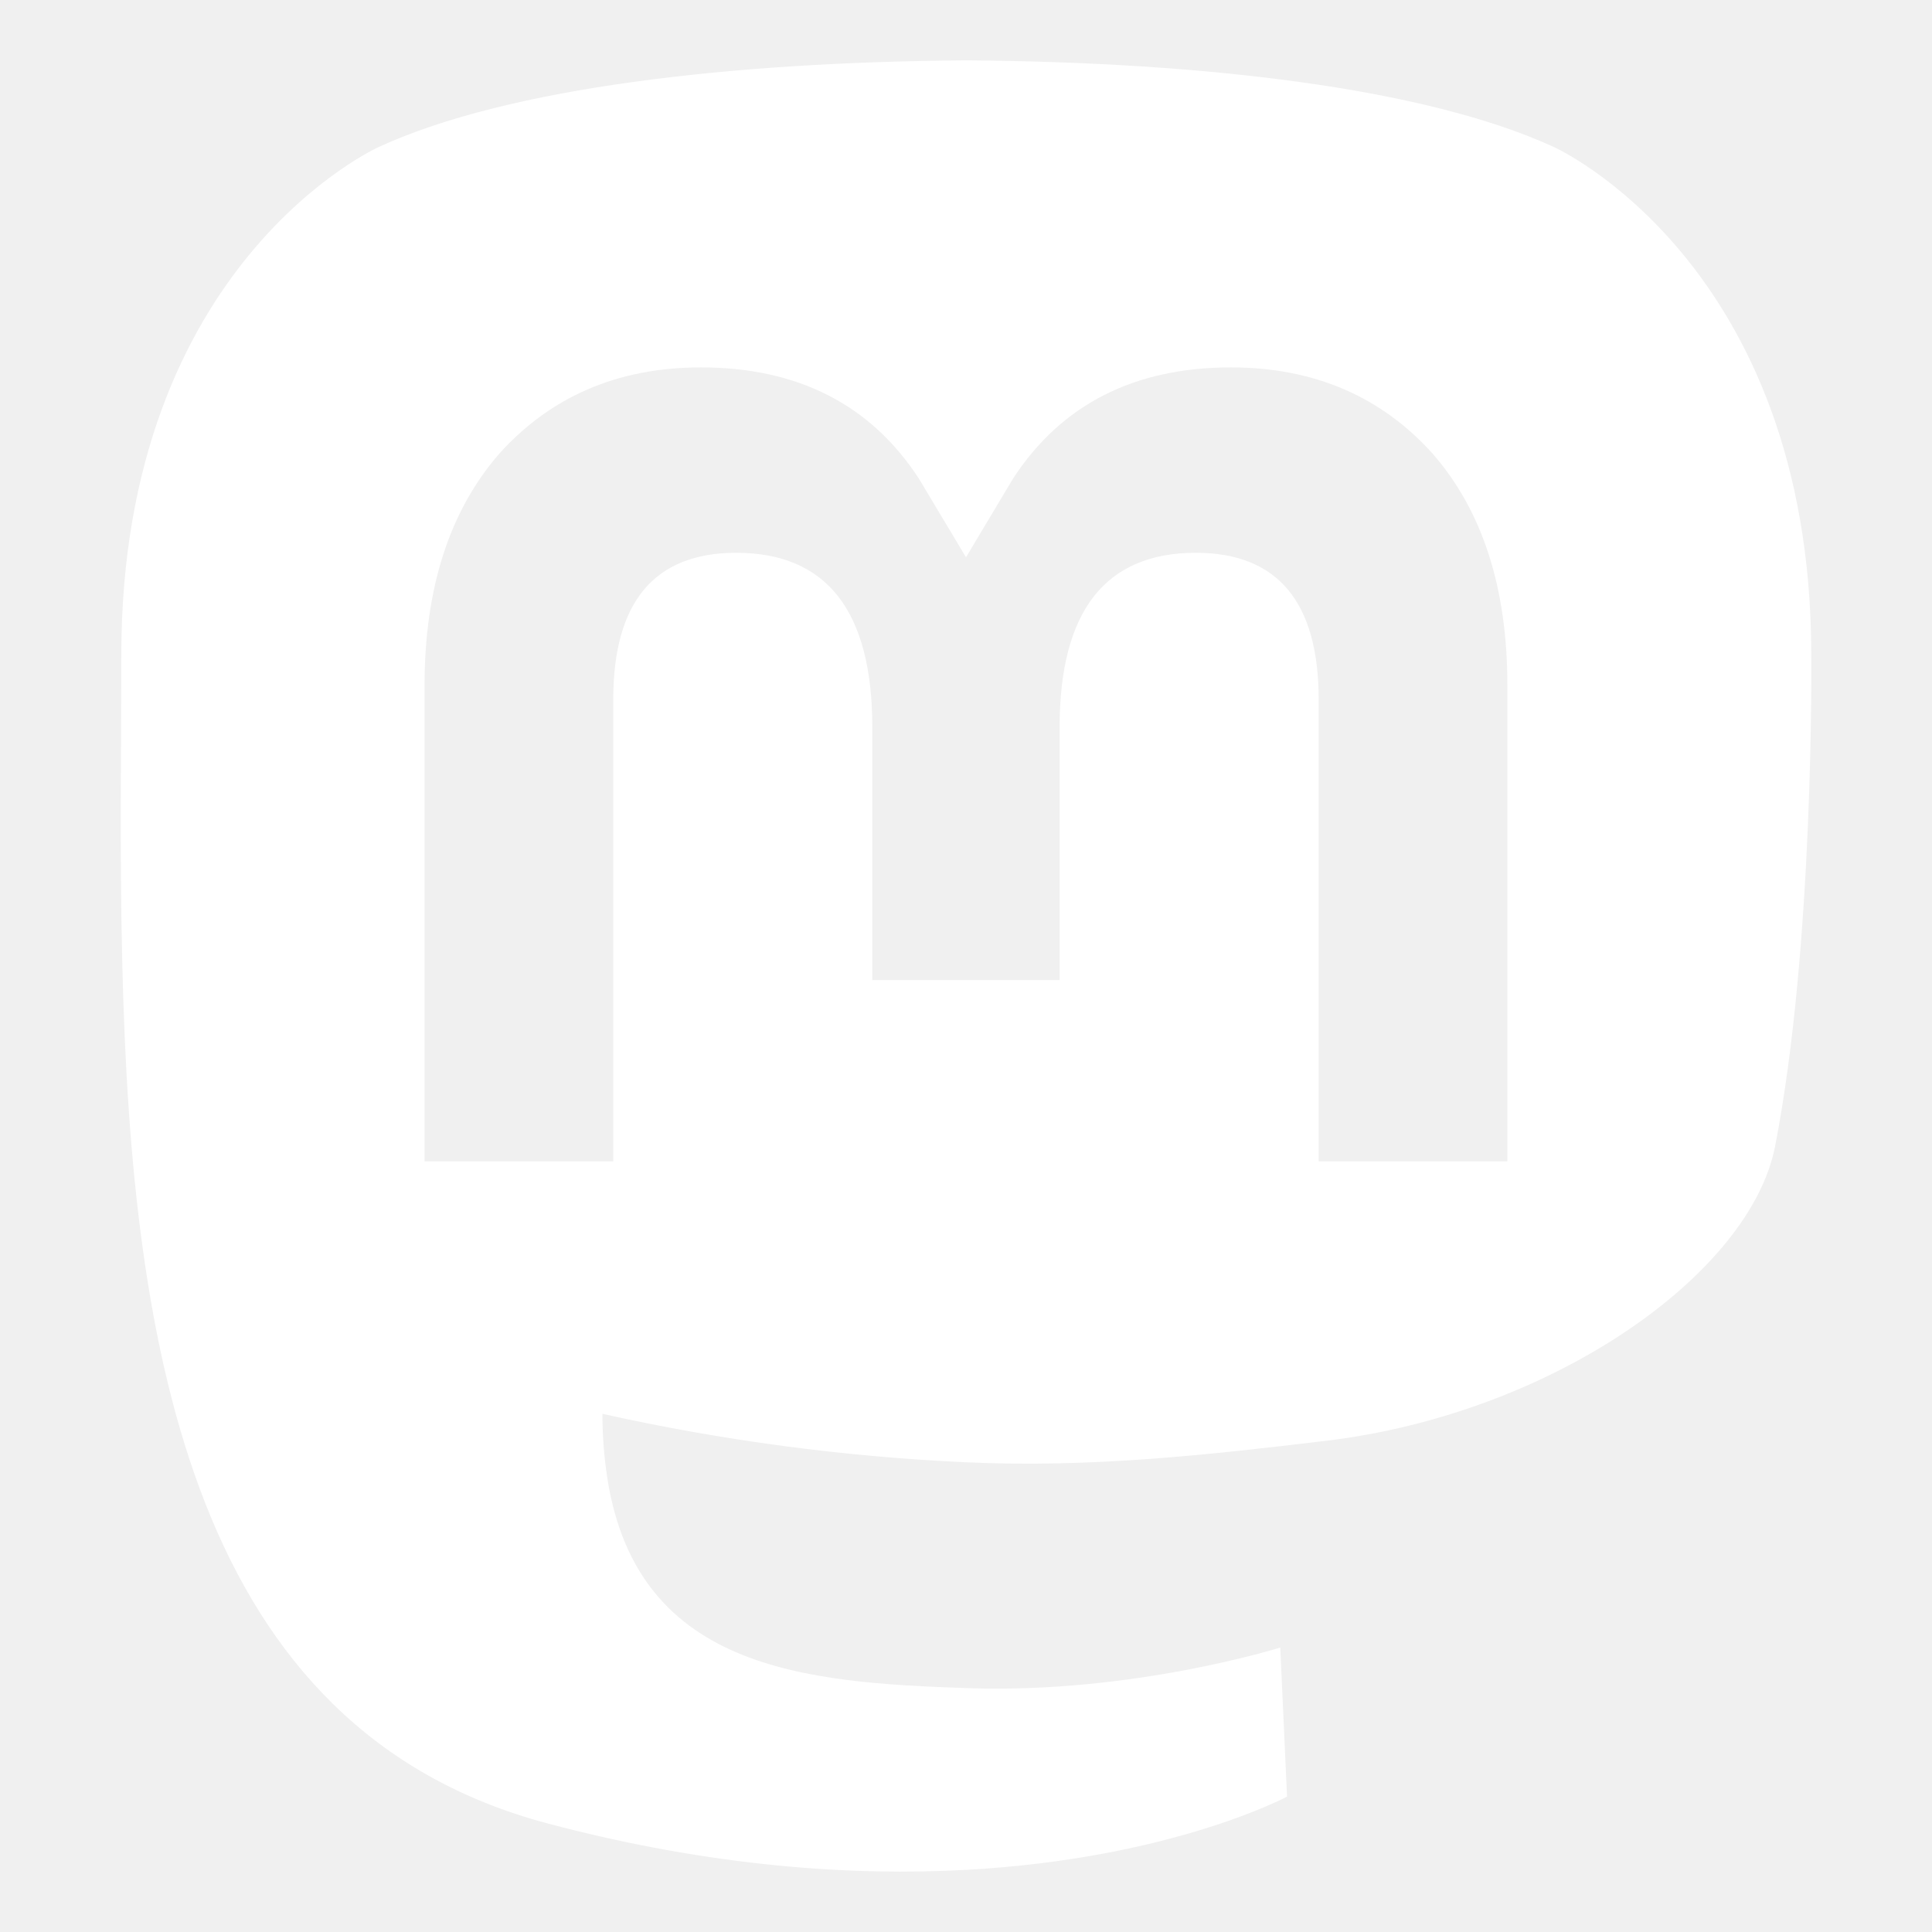
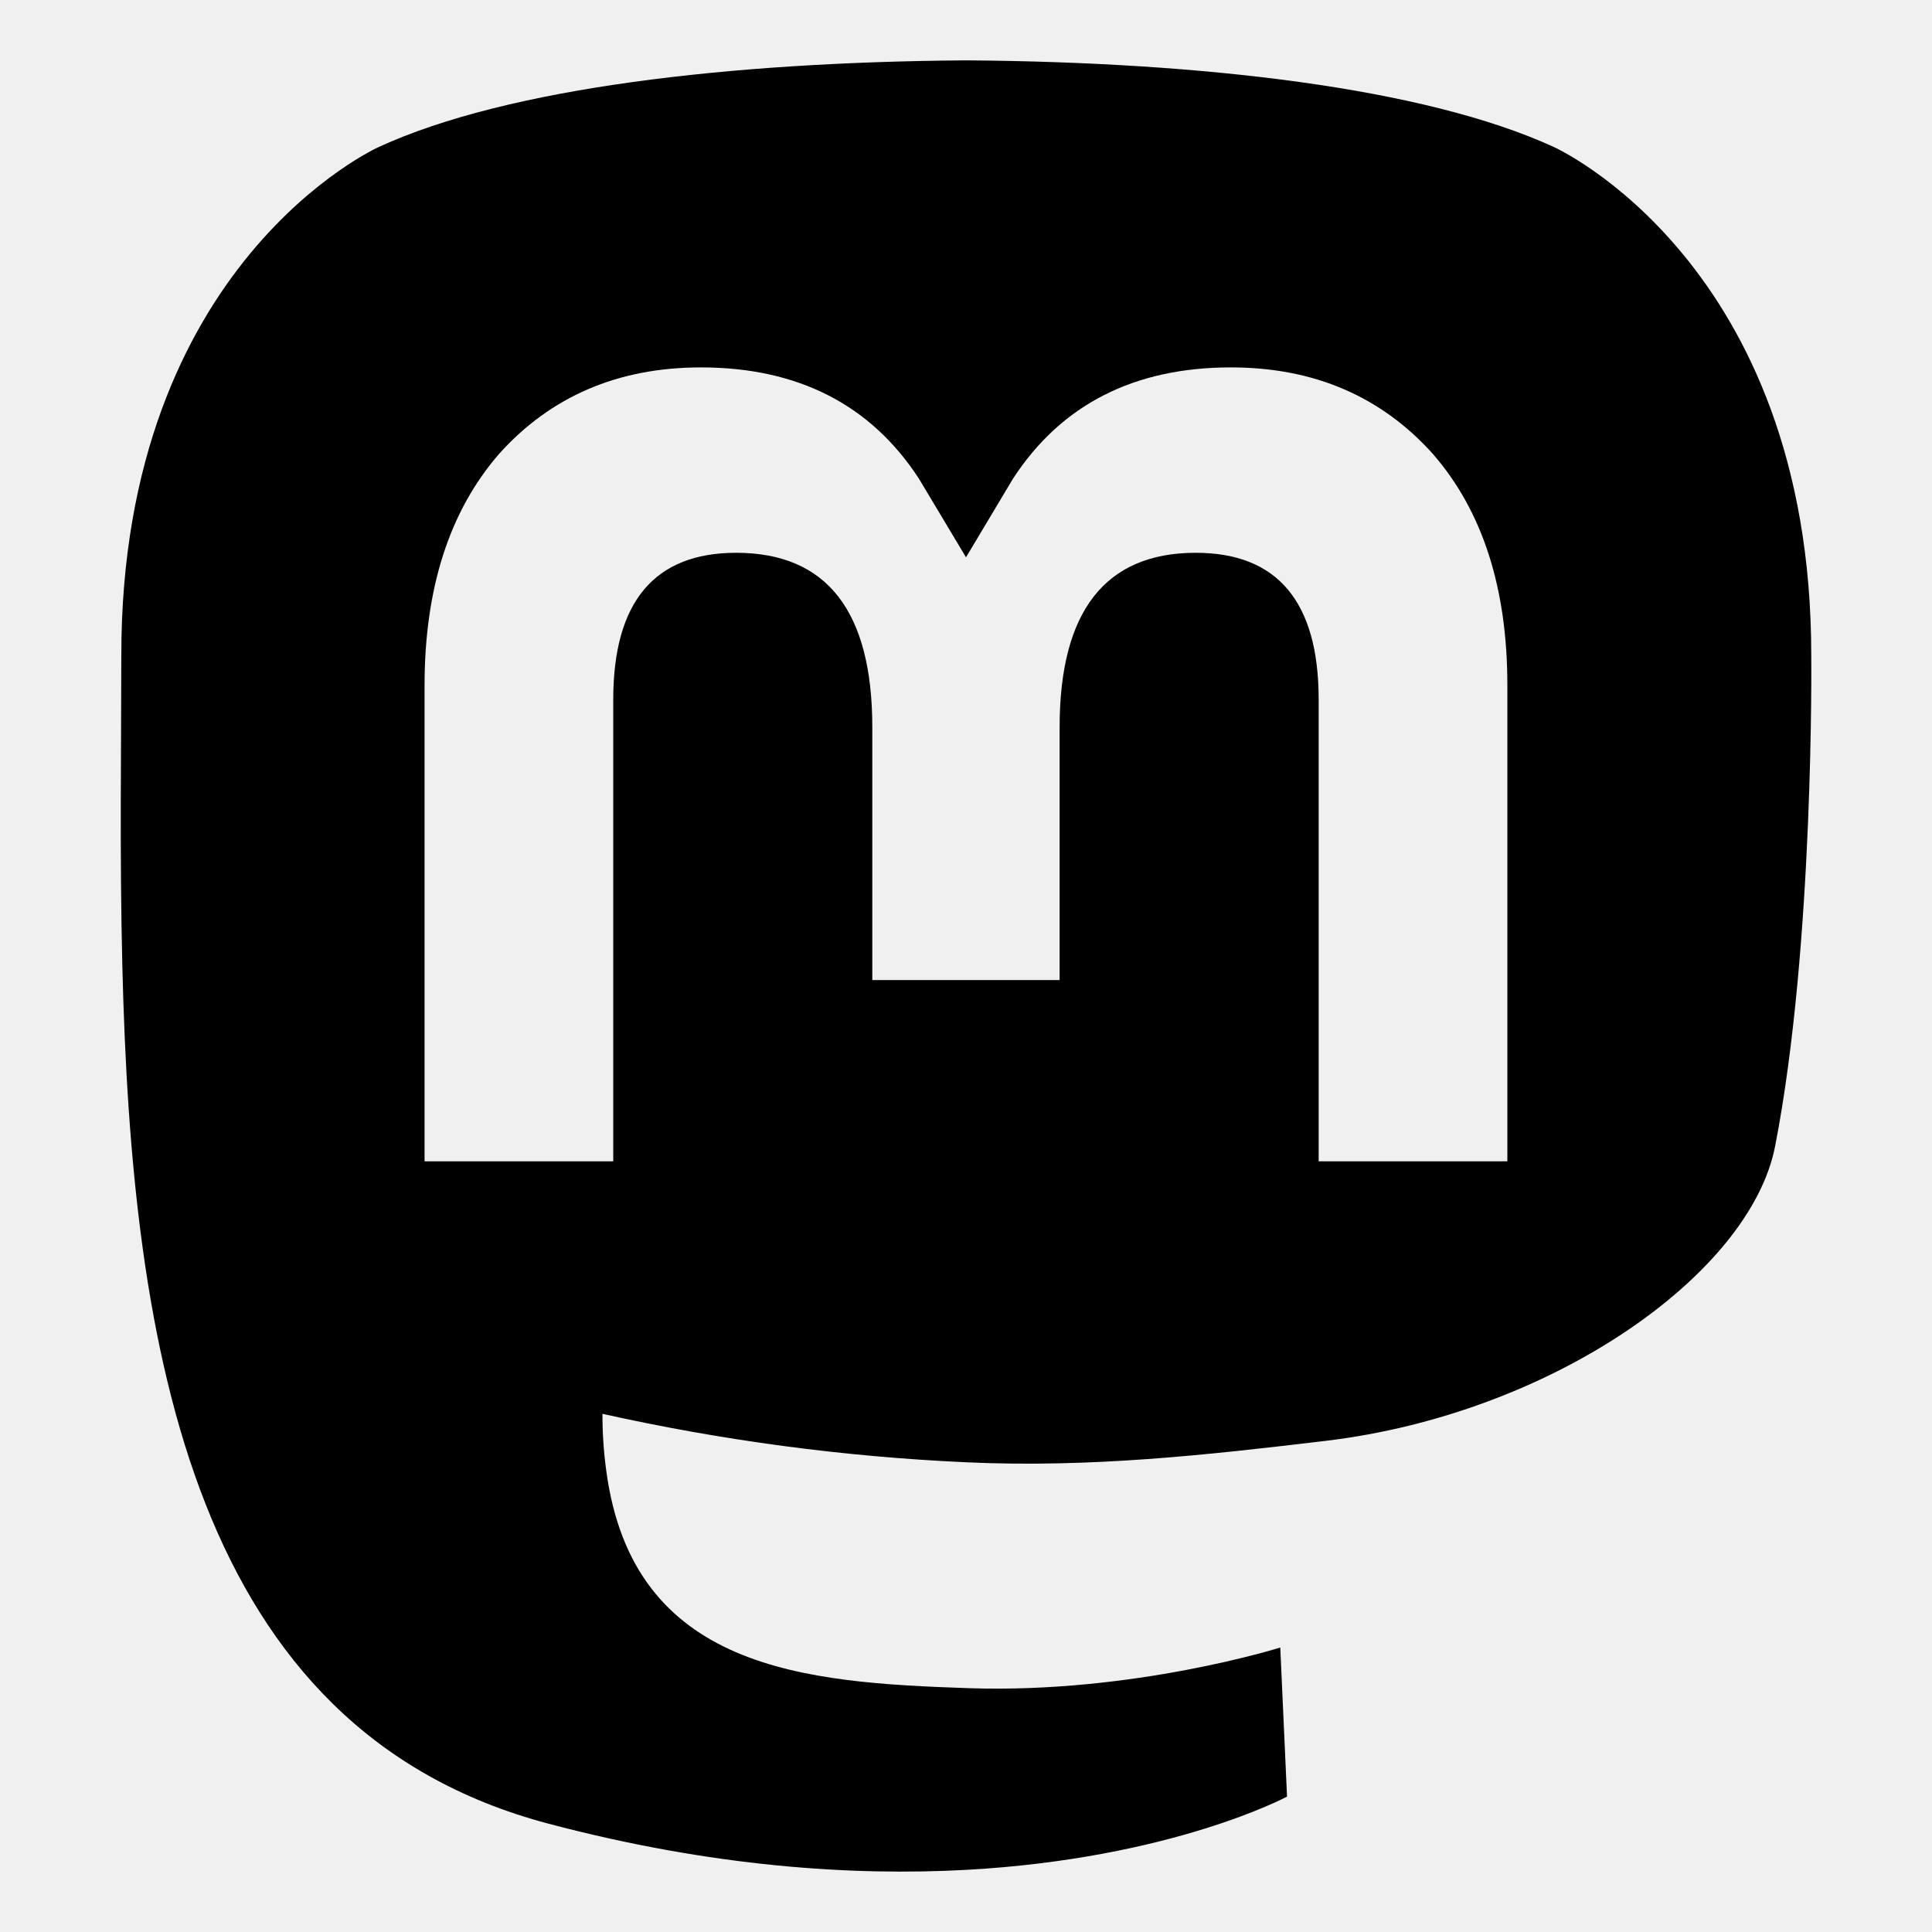
- <svg xmlns="http://www.w3.org/2000/svg" width="24" height="24" viewBox="0 0 24 24" fill="none">
-   <path d="M22.5 8.137C22.5 3.256 19.3 1.825 19.3 1.825C17.686 1.085 14.916 0.773 12.037 0.75H11.967C9.089 0.773 6.32 1.085 4.707 1.825C4.707 1.825 1.507 3.256 1.507 8.137C1.507 9.255 1.485 10.591 1.52 12.008C1.636 16.781 2.396 21.486 6.812 22.654C8.848 23.193 10.596 23.305 12.004 23.228C14.557 23.087 15.988 22.318 15.988 22.318L15.904 20.466C15.904 20.466 14.079 21.041 12.03 20.971C10 20.902 7.859 20.752 7.53 18.261C7.499 18.03 7.483 17.796 7.484 17.563C8.969 17.894 10.481 18.096 12.002 18.165C13.546 18.236 14.994 18.075 16.465 17.899C19.286 17.563 21.742 15.825 22.051 14.239C22.539 11.738 22.5 8.137 22.5 8.137ZM18.725 14.426H16.381V8.69C16.381 7.48 15.872 6.867 14.854 6.867C13.729 6.867 13.163 7.595 13.163 9.034V12.175H10.836V9.034C10.836 7.595 10.273 6.867 9.145 6.867C8.127 6.867 7.618 7.48 7.618 8.69V14.426H5.274V8.516C5.274 7.308 5.583 6.349 6.2 5.638C6.838 4.928 7.672 4.564 8.708 4.564C9.907 4.564 10.815 5.024 11.415 5.946L12 6.923L12.584 5.946C13.184 5.024 14.091 4.564 15.291 4.564C16.327 4.564 17.161 4.928 17.799 5.638C18.417 6.348 18.726 7.307 18.725 8.516V14.426Z" fill="white" />
+ <svg xmlns="http://www.w3.org/2000/svg" width="24" height="24" viewBox="0 0 24 24" fill="currentColor">
+   <path d="M22.5 8.137C22.5 3.256 19.3 1.825 19.3 1.825C17.686 1.085 14.916 0.773 12.037 0.75H11.967C9.089 0.773 6.32 1.085 4.707 1.825C4.707 1.825 1.507 3.256 1.507 8.137C1.507 9.255 1.485 10.591 1.52 12.008C1.636 16.781 2.396 21.486 6.812 22.654C8.848 23.193 10.596 23.305 12.004 23.228C14.557 23.087 15.988 22.318 15.988 22.318L15.904 20.466C15.904 20.466 14.079 21.041 12.03 20.971C10 20.902 7.859 20.752 7.53 18.261C7.499 18.03 7.483 17.796 7.484 17.563C8.969 17.894 10.481 18.096 12.002 18.165C13.546 18.236 14.994 18.075 16.465 17.899C19.286 17.563 21.742 15.825 22.051 14.239C22.539 11.738 22.5 8.137 22.5 8.137ZM18.725 14.426H16.381V8.69C16.381 7.48 15.872 6.867 14.854 6.867C13.729 6.867 13.163 7.595 13.163 9.034V12.175H10.836V9.034C10.836 7.595 10.273 6.867 9.145 6.867C8.127 6.867 7.618 7.48 7.618 8.69V14.426H5.274V8.516C5.274 7.308 5.583 6.349 6.2 5.638C6.838 4.928 7.672 4.564 8.708 4.564C9.907 4.564 10.815 5.024 11.415 5.946L12 6.923L12.584 5.946C13.184 5.024 14.091 4.564 15.291 4.564C16.327 4.564 17.161 4.928 17.799 5.638C18.417 6.348 18.726 7.307 18.725 8.516V14.426Z" fill="currentColor" />
</svg>
